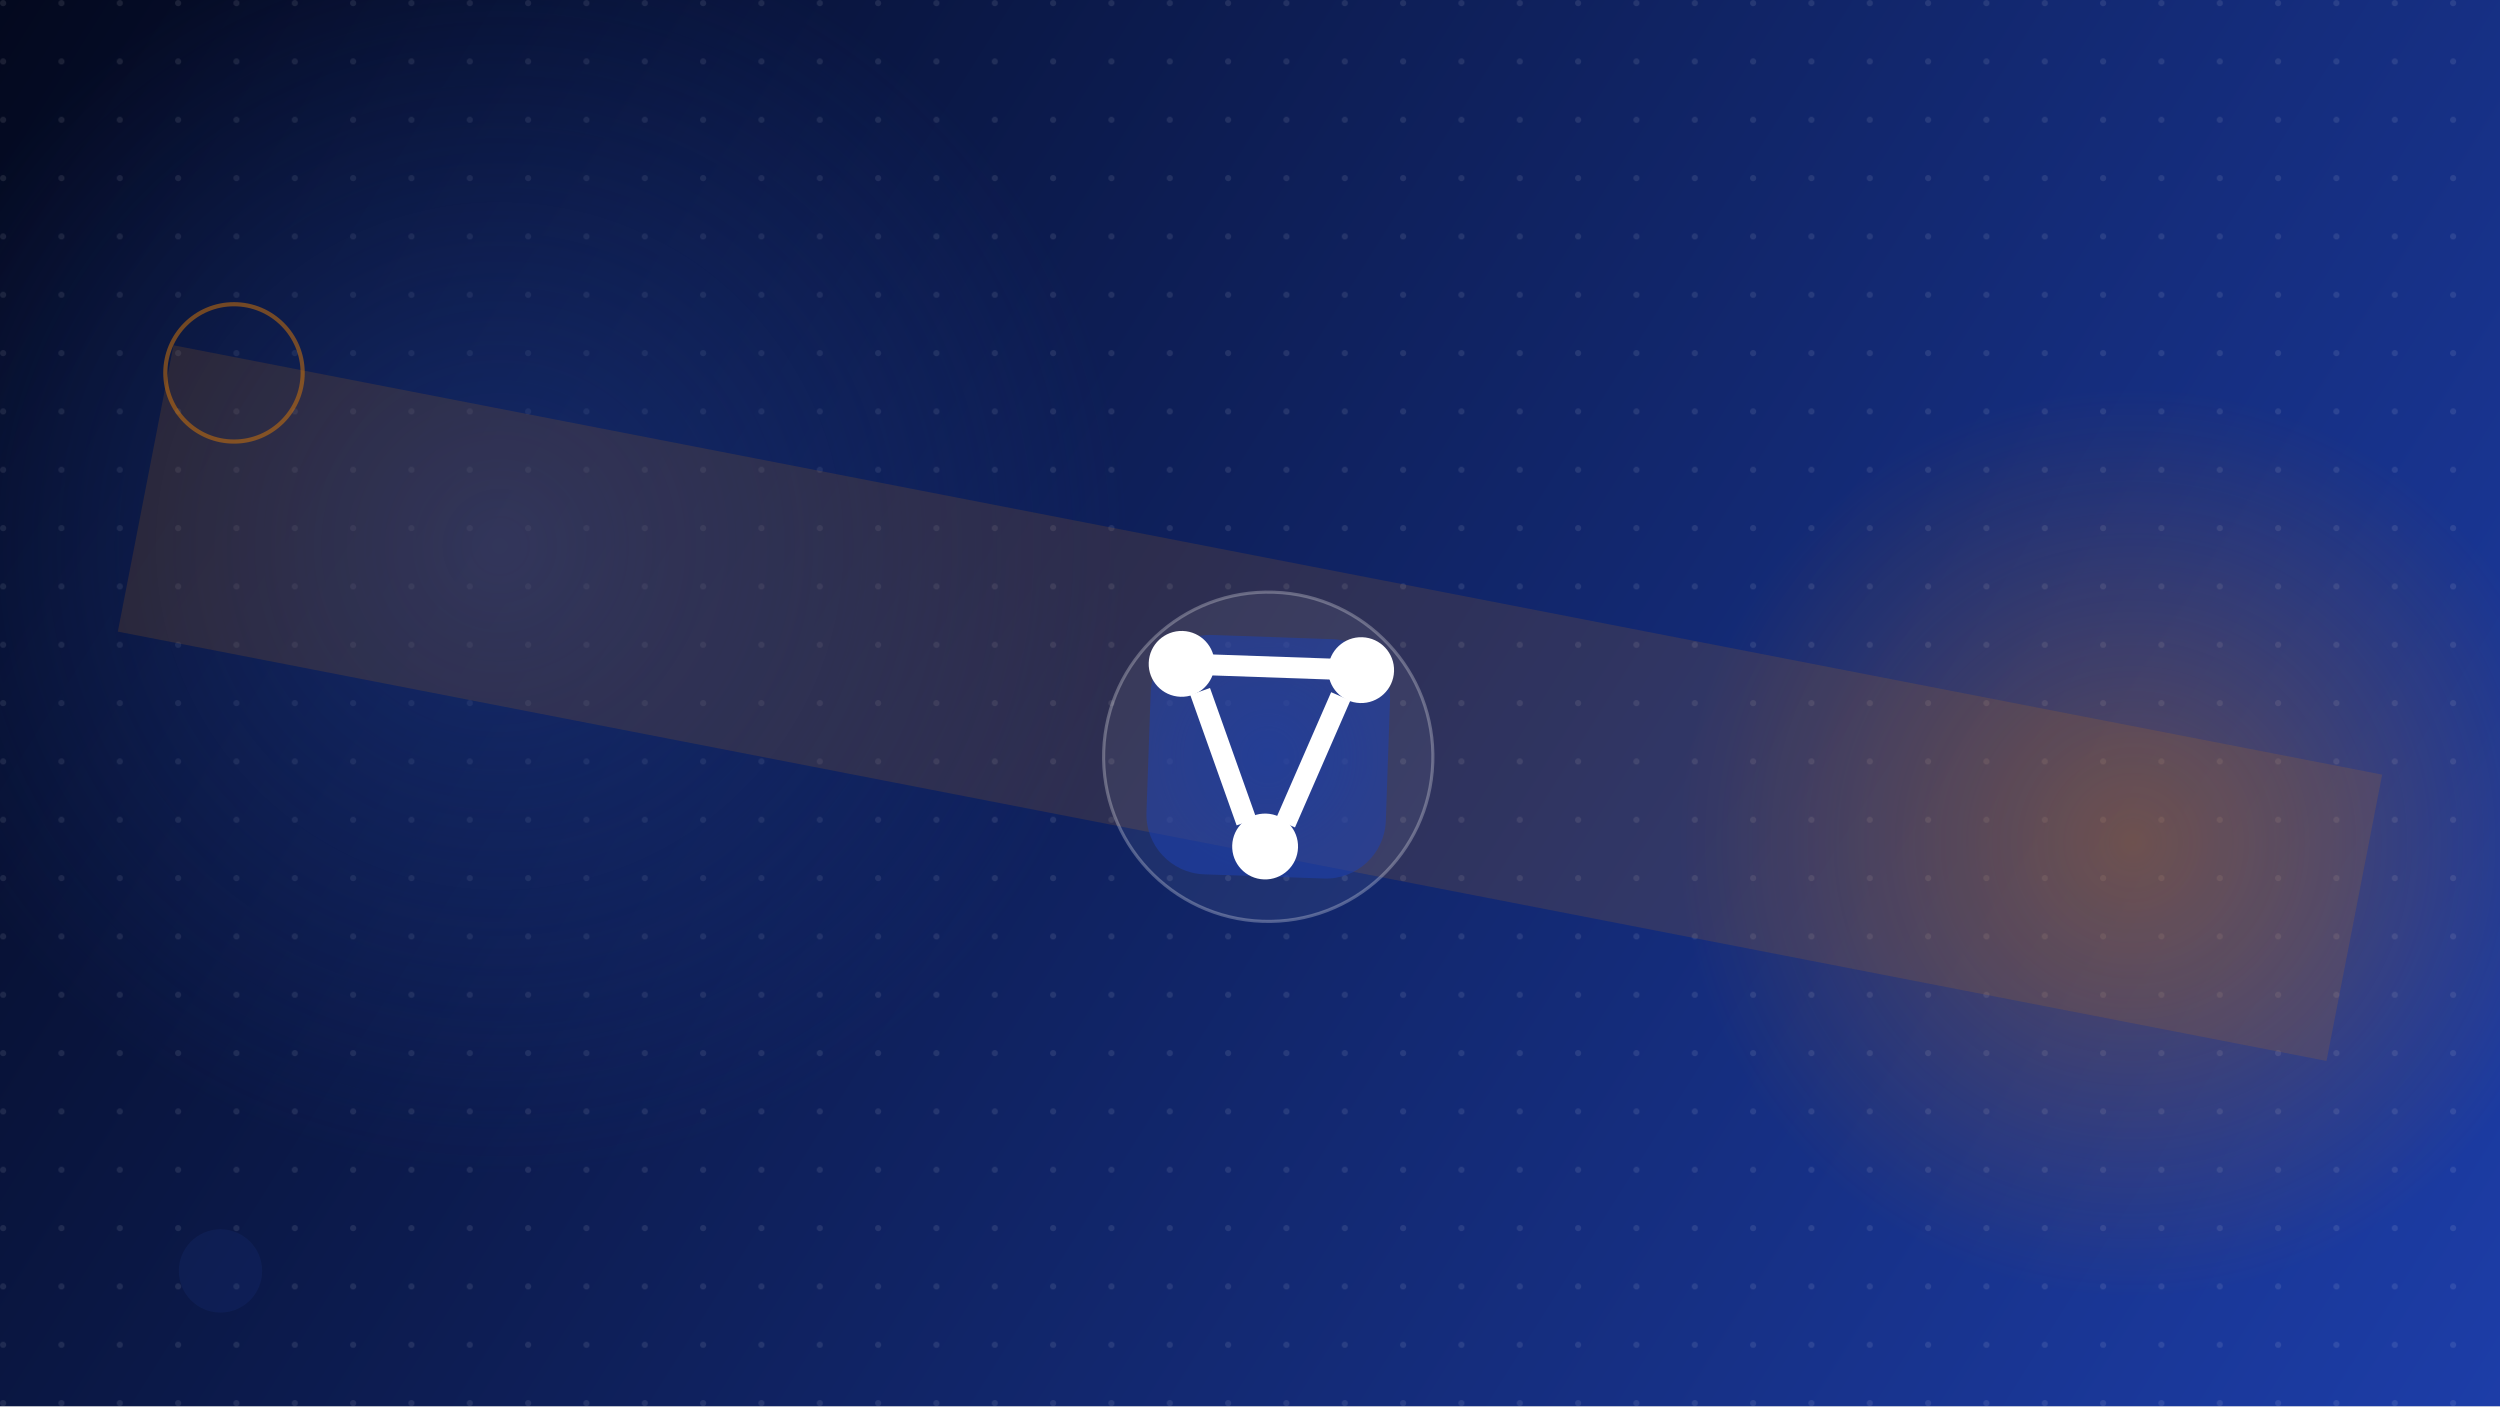
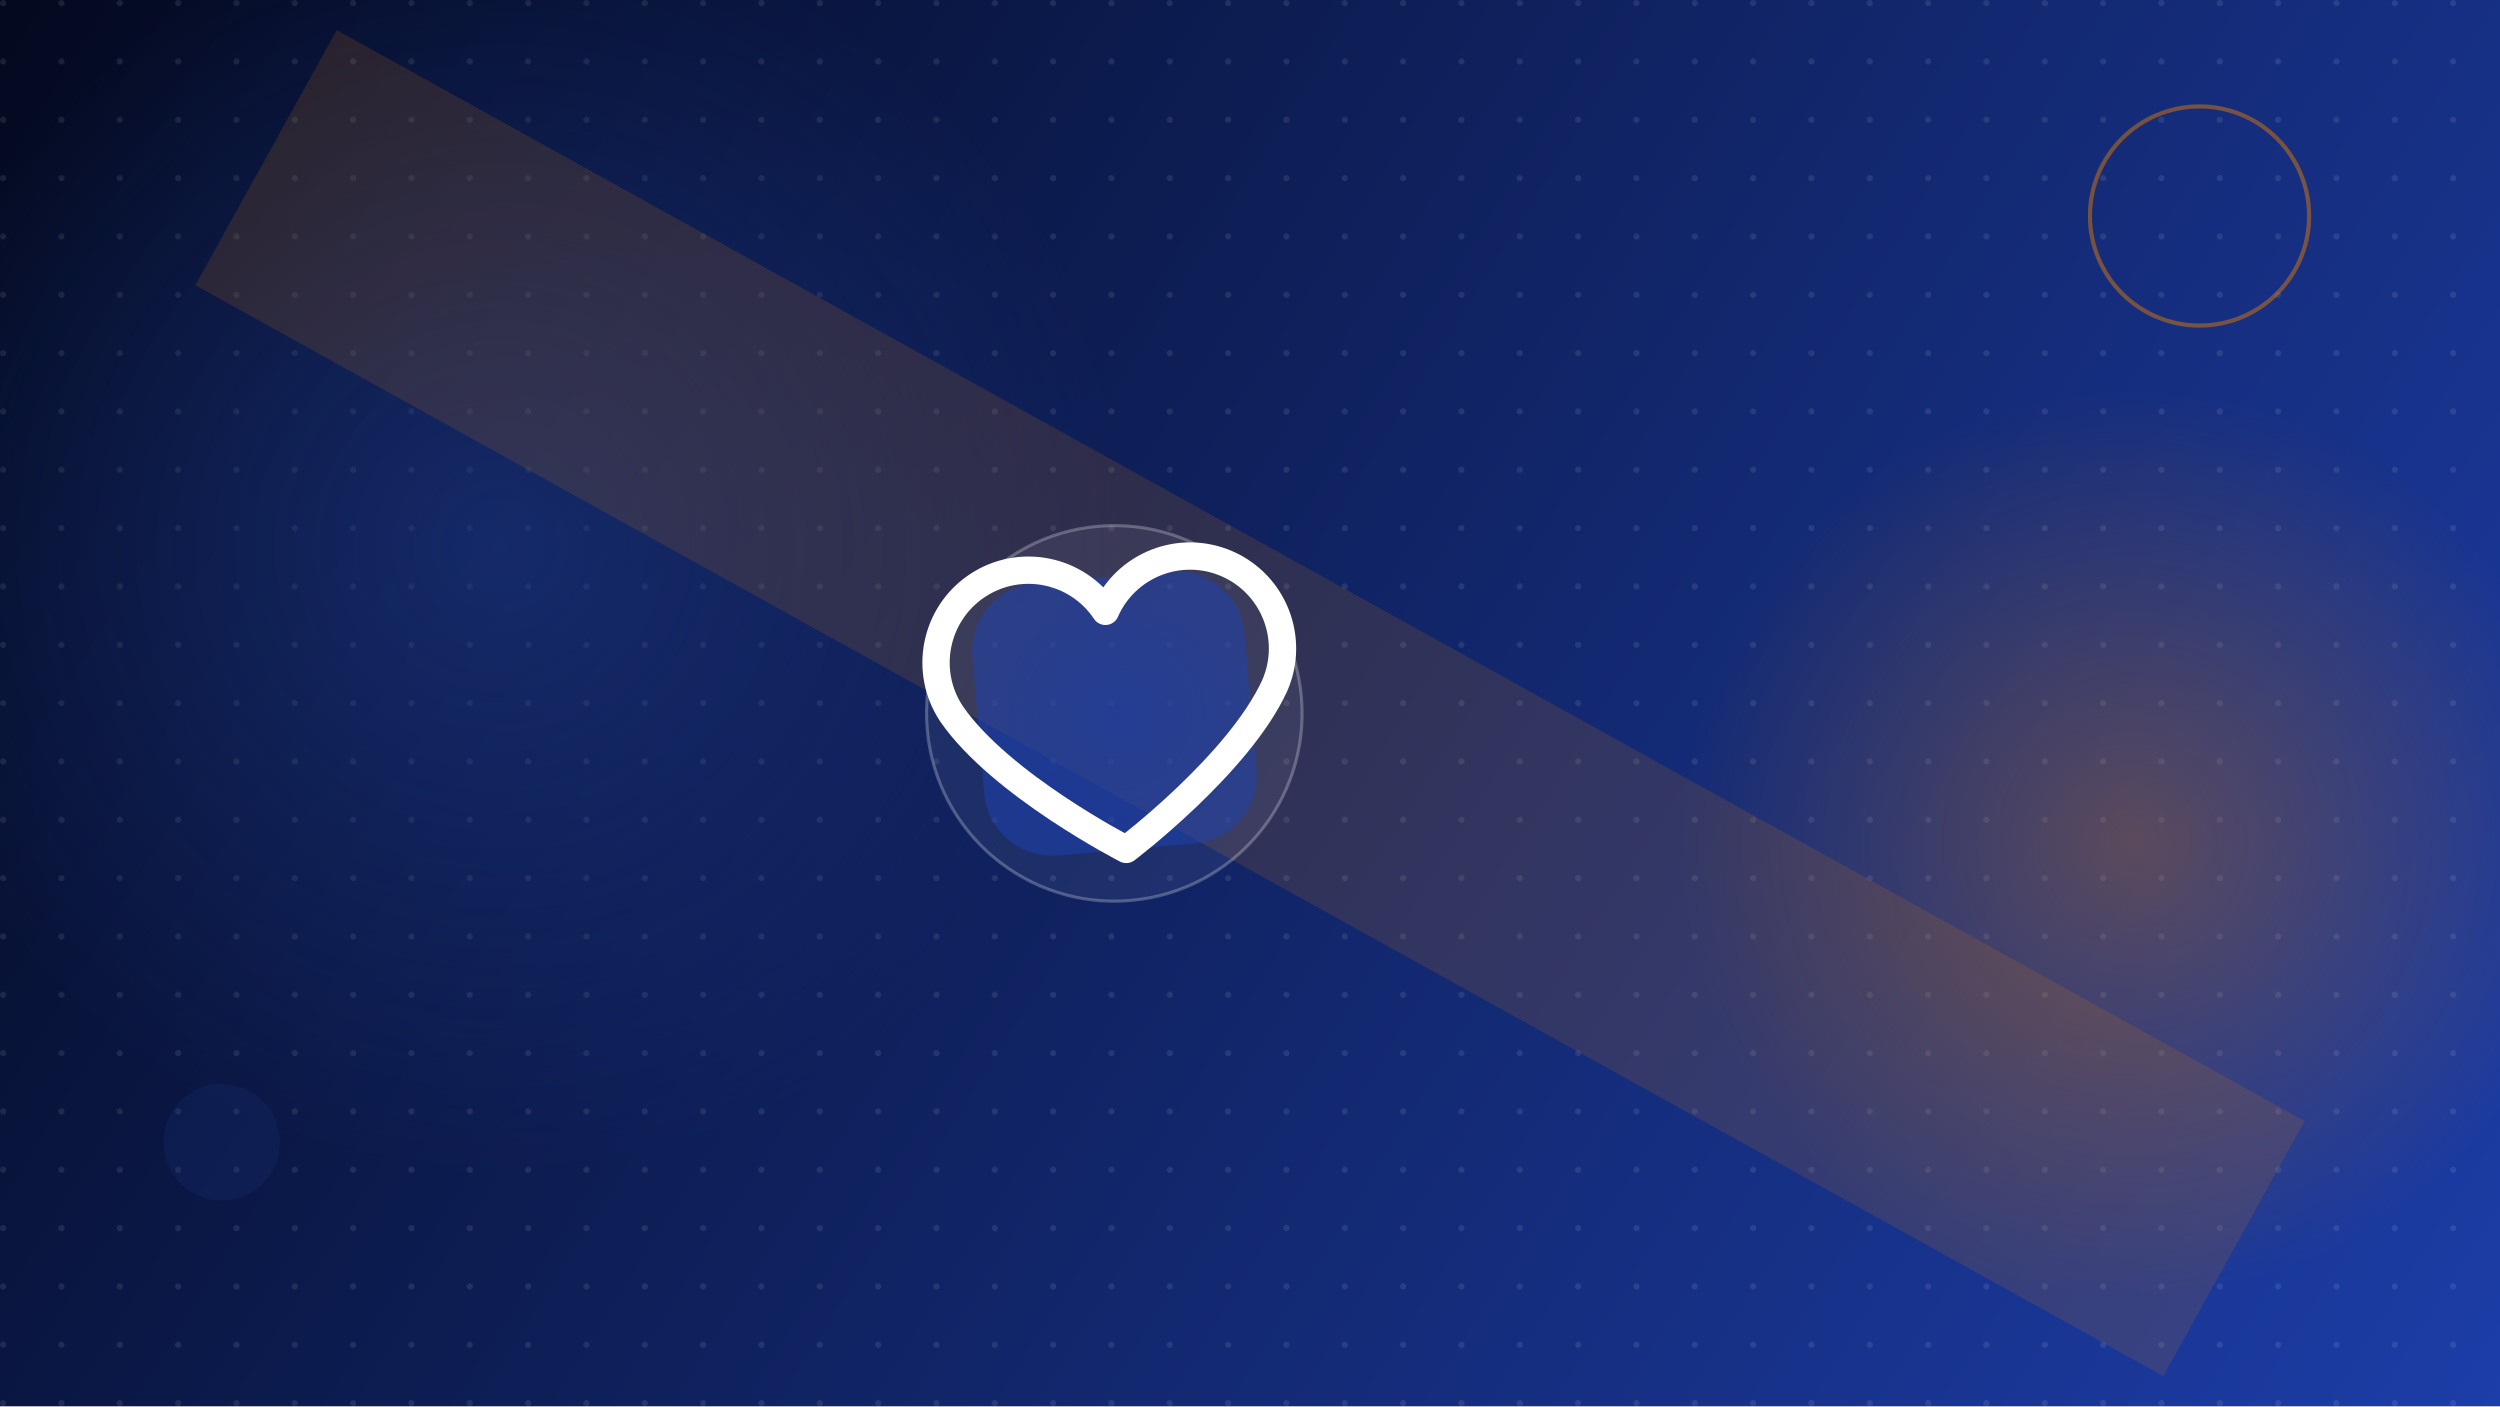
<svg xmlns="http://www.w3.org/2000/svg" viewBox="0 0 1200 675" width="1200" height="675">
  <defs>
    <linearGradient id="bg-aldrigmisten" x1="0%" y1="0%" x2="100%" y2="100%" gradientTransform="rotate(334 0.5 0.5)">
      <stop offset="0%" stop-color="#020617" />
      <stop offset="100%" stop-color="#1e40af" />
    </linearGradient>
    <radialGradient id="glow1-aldrigmisten" cx="50%" cy="50%" r="50%">
      <stop offset="0%" stop-color="#1e3a8a" stop-opacity="0.55" />
      <stop offset="100%" stop-color="#1e3a8a" stop-opacity="0" />
    </radialGradient>
    <radialGradient id="glow2-aldrigmisten" cx="50%" cy="50%" r="50%">
      <stop offset="0%" stop-color="#d97706" stop-opacity="0.35" />
      <stop offset="100%" stop-color="#d97706" stop-opacity="0" />
    </radialGradient>
    <pattern id="dots-aldrigmisten" width="28" height="28" patternUnits="userSpaceOnUse">
      <circle cx="1.5" cy="1.5" r="1.5" fill="white" opacity="0.09" />
    </pattern>
  </defs>
  <rect width="1200" height="675" fill="url(#bg-aldrigmisten)" />
  <rect width="1200" height="675" fill="url(#dots-aldrigmisten)" />
  <circle cx="239.62" cy="261.905" r="304.931" fill="url(#glow1-aldrigmisten)" />
  <circle cx="1023.804" cy="404.475" r="217.75" fill="url(#glow2-aldrigmisten)" />
-   <line x1="600" y1="-202.5" x2="600" y2="877.5" stroke="#d97706" stroke-width="140" opacity="0.15" transform="rotate(281 600 337.5)" />
-   <circle cx="112.315" cy="178.987" r="32.961" fill="none" stroke="#d97706" stroke-width="2" opacity="0.5" />
-   <circle cx="105.832" cy="610.041" r="19.99" fill="#1e3a8a" opacity="0.18" />
-   <g transform="translate(608.757 363.2429) rotate(2)">
-     <circle r="79.032" fill="white" opacity="0.06" />
-     <circle r="79.032" fill="none" stroke="white" stroke-opacity="0.27" stroke-width="1.5" />
-     <rect x="-57.478" y="-57.478" width="114.955" height="114.955" rx="28.739" fill="url(#glow1-aldrigmisten)" opacity="0.9" />
-     <rect x="-57.478" y="-57.478" width="114.955" height="114.955" rx="28.739" fill="#1e40af" opacity="0.55" />
-     <g transform="scale(7.184712) translate(-12 -12)">
-       <circle cx="6" cy="6" r="2.2" fill="white" />
-       <circle cx="18" cy="6" r="2.2" fill="white" />
-       <circle cx="12" cy="18" r="2.2" fill="white" />
-       <path d="M8 6h8M7.3 7.8 10.7 16.4M16.7 7.8 13.3 16.4" stroke="white" stroke-width="1.4" />
+   <line x1="600" y1="-202.5" x2="600" y2="877.5" stroke="#d97706" stroke-width="140" opacity="0.16" transform="rotate(119 600 337.5)" />
+   <circle cx="1055.778" cy="103.677" r="52.598" fill="none" stroke="#d97706" stroke-width="2" opacity="0.5" />
+   <circle cx="106.396" cy="548.249" r="27.923" fill="#1e3a8a" opacity="0.18" />
+   <g transform="translate(534.8789 342.4258) rotate(-5)">
+     <circle r="90.136" fill="white" opacity="0.06" />
+     <circle r="90.136" fill="none" stroke="white" stroke-opacity="0.25" stroke-width="1.5" />
+     <rect x="-65.553" y="-65.553" width="131.106" height="131.106" rx="32.777" fill="url(#glow1-aldrigmisten)" opacity="0.9" />
+     <rect x="-65.553" y="-65.553" width="131.106" height="131.106" rx="32.777" fill="#1e40af" opacity="0.55" />
+     <g transform="scale(8.194139) translate(-12 -12)">
+       <path d="M12 20s-7-4.4-9.5-8.8A5 5 0 0 1 12 6a5 5 0 0 1 9.5 5.2C19 15.6 12 20 12 20z" fill="none" stroke="white" stroke-width="1.6" stroke-linejoin="round" />
    </g>
  </g>
</svg>
